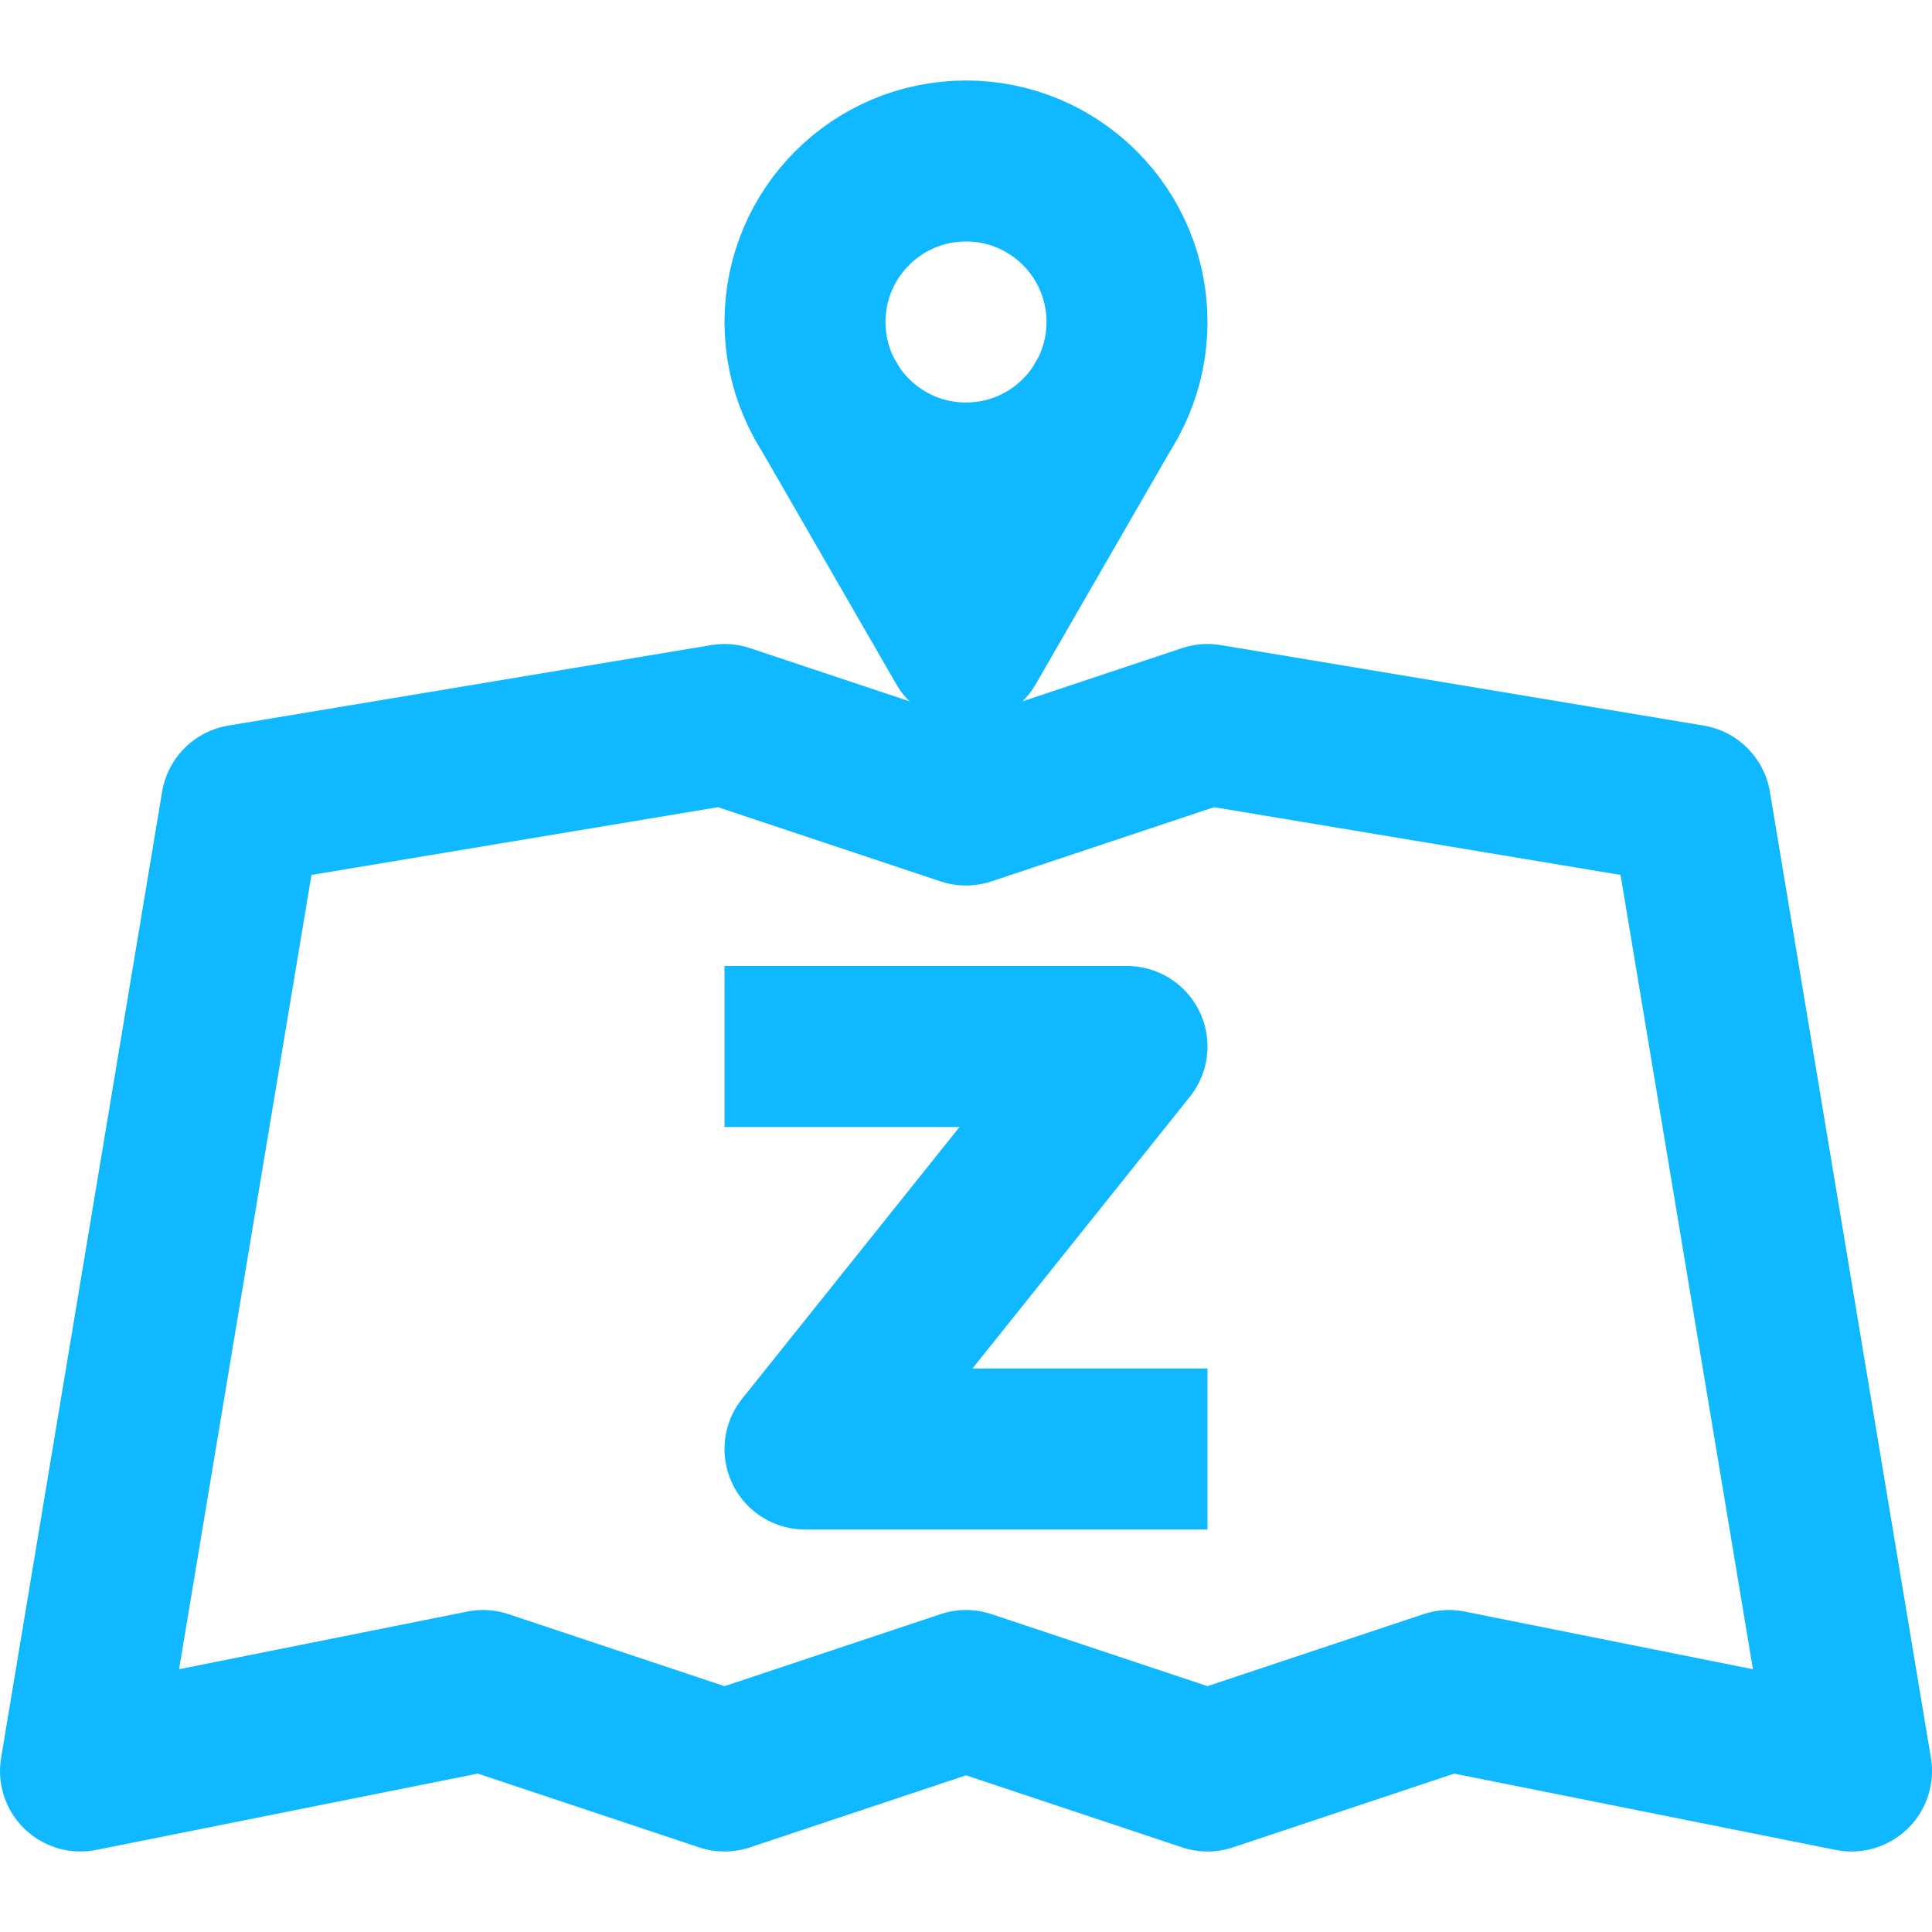
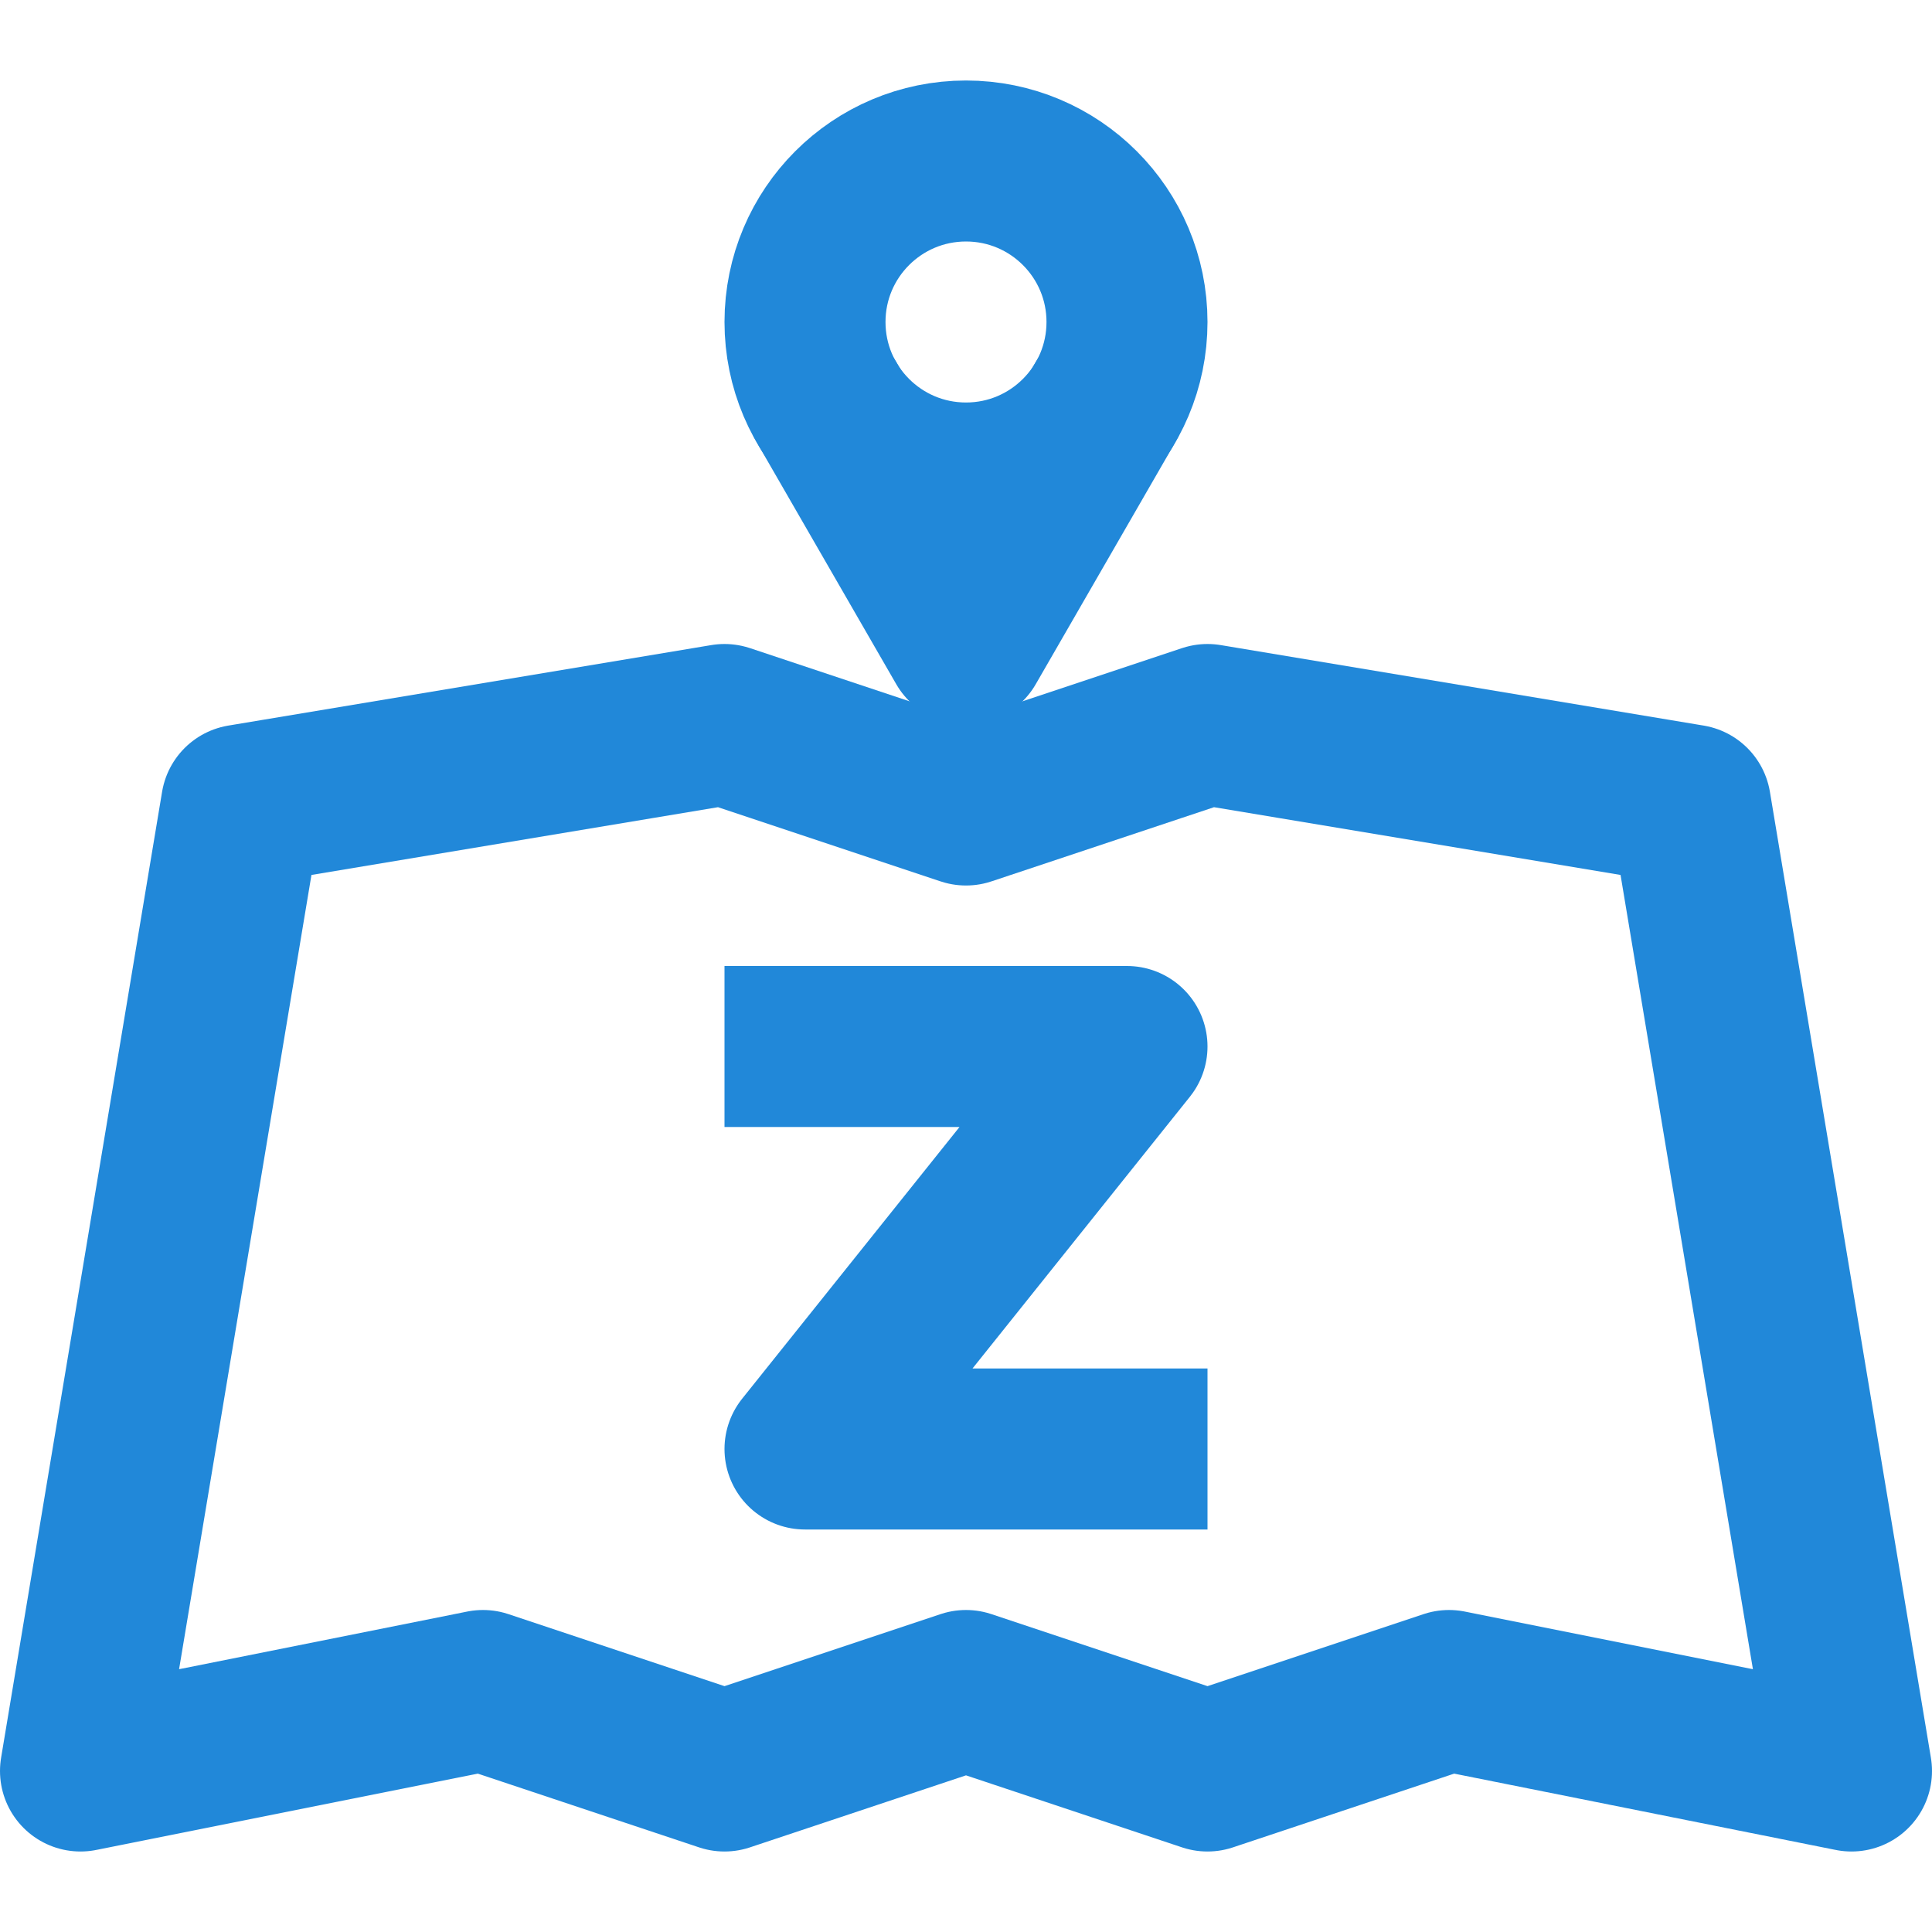
<svg xmlns="http://www.w3.org/2000/svg" viewBox="0 0 24 24">
  <defs>
-     <style>.cls-1,.cls-2{fill:none;stroke:#10b9ff;stroke-linejoin:round;stroke-width:2px;}.cls-1{stroke-linecap:round;}</style>
+     <style>.cls-1,.cls-2{fill:none;stroke:#2188d9;stroke-linejoin:round;stroke-width:2px;}.cls-1{stroke-linecap:round;}</style>
  </defs>
  <g id="ZenduMaps">
    <polygon class="cls-1" points="3 10 1 22 6 21 9 22 12 21 15 22 18 21 23 22 21 10 15 9 12 10 9 9 3 10" />
    <polyline class="cls-1" points="10.27 5 12 8 13.73 5" />
    <polyline class="cls-2" points="9 13 14 13 10 18 15 18" />
    <circle class="cls-1" cx="12" cy="4" r="2" />
  </g>
</svg>
